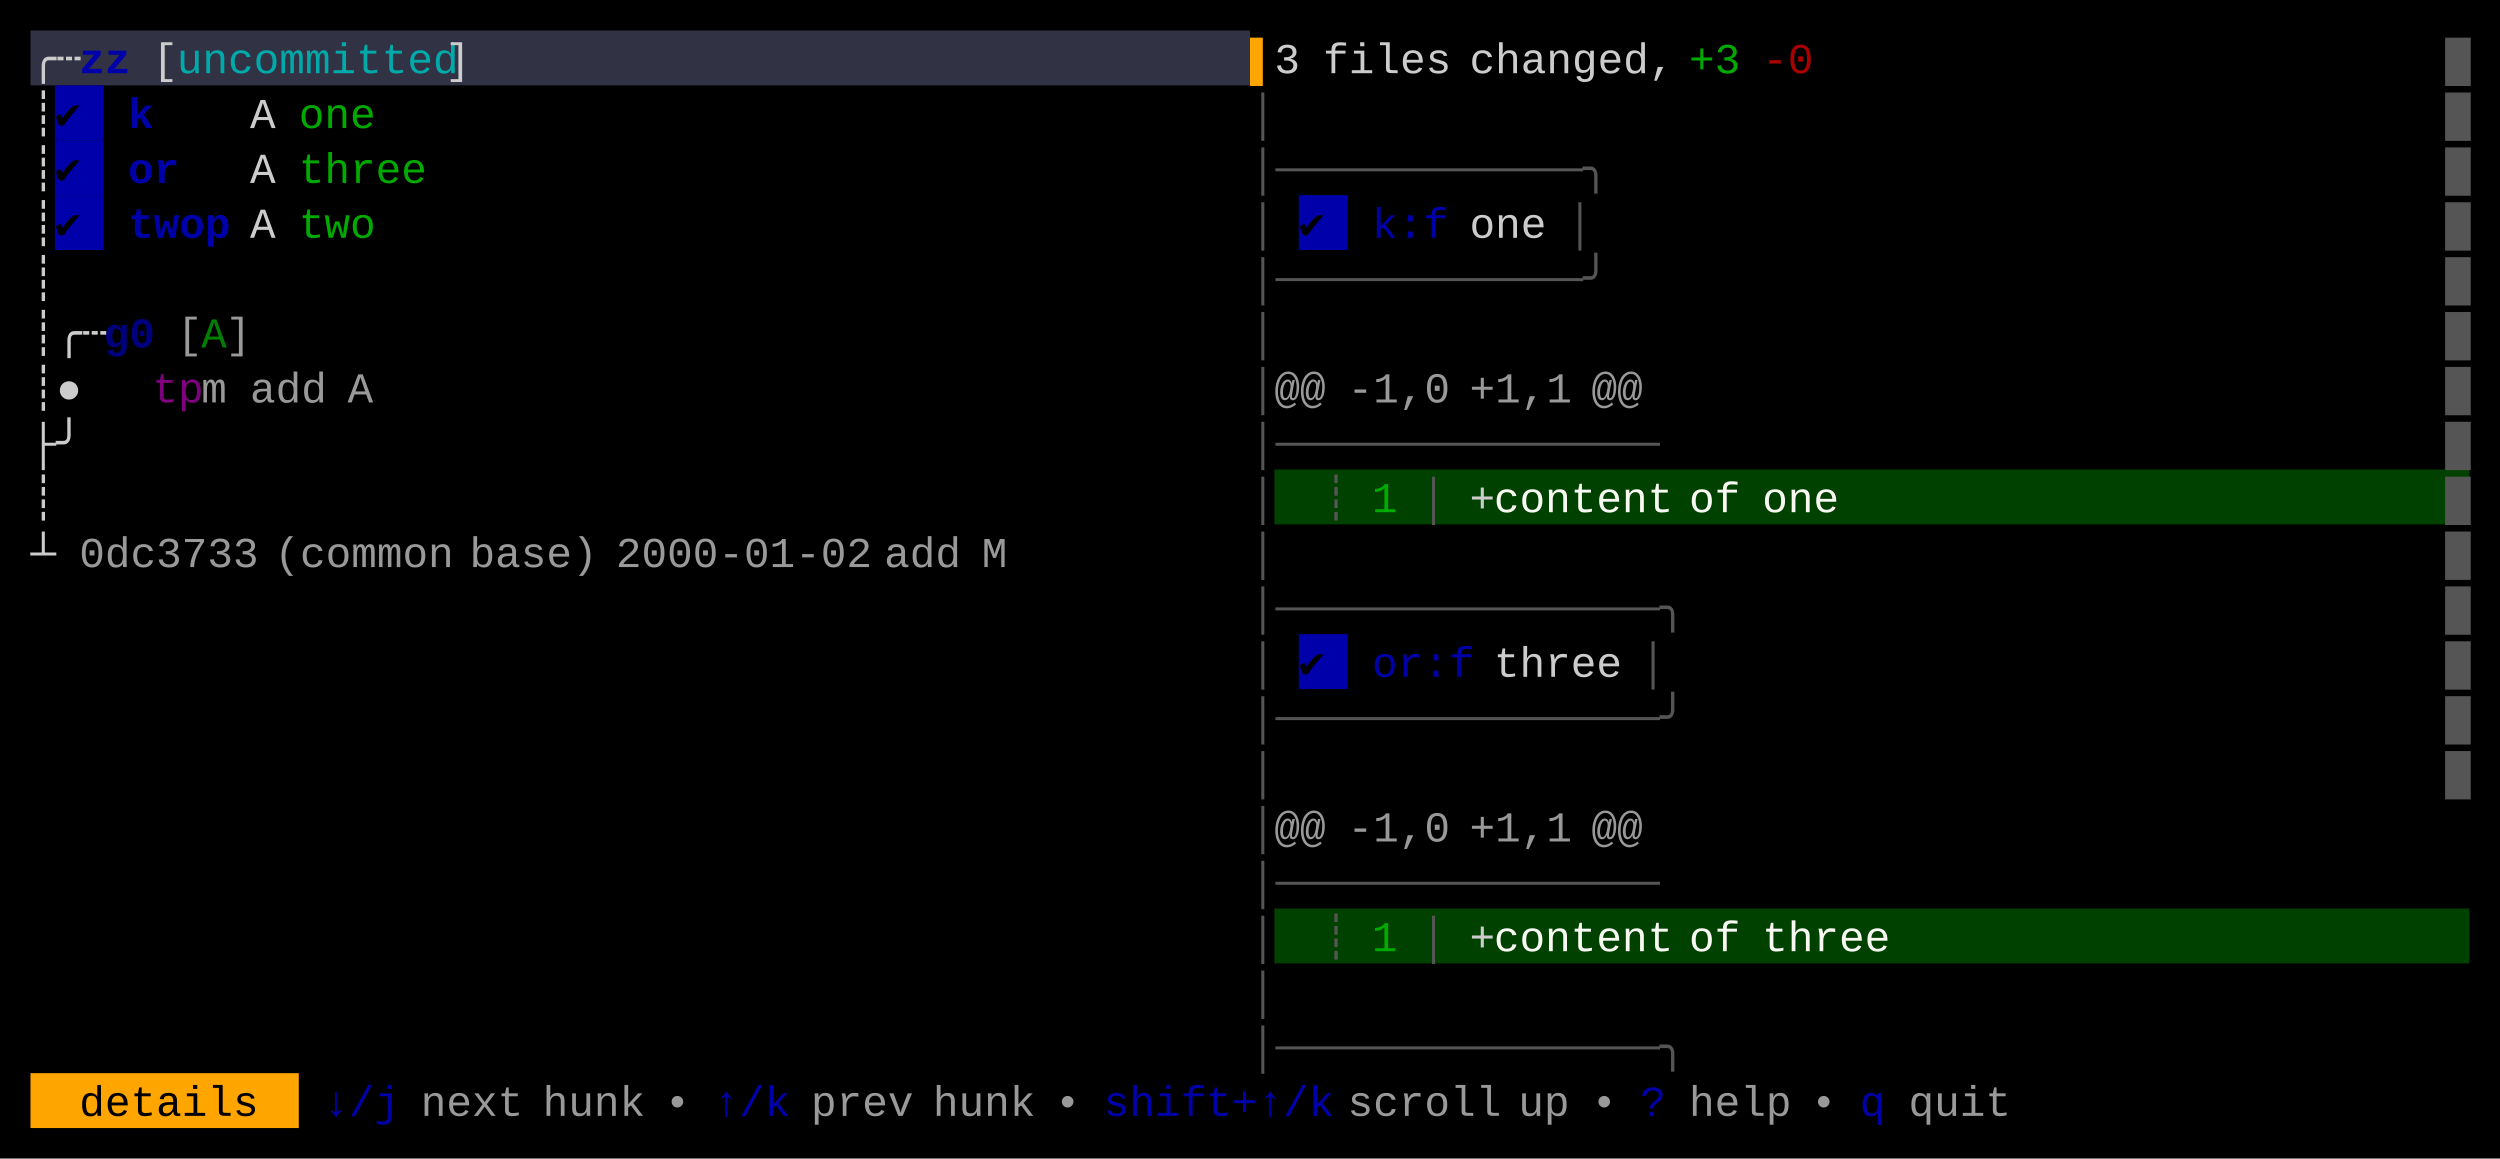
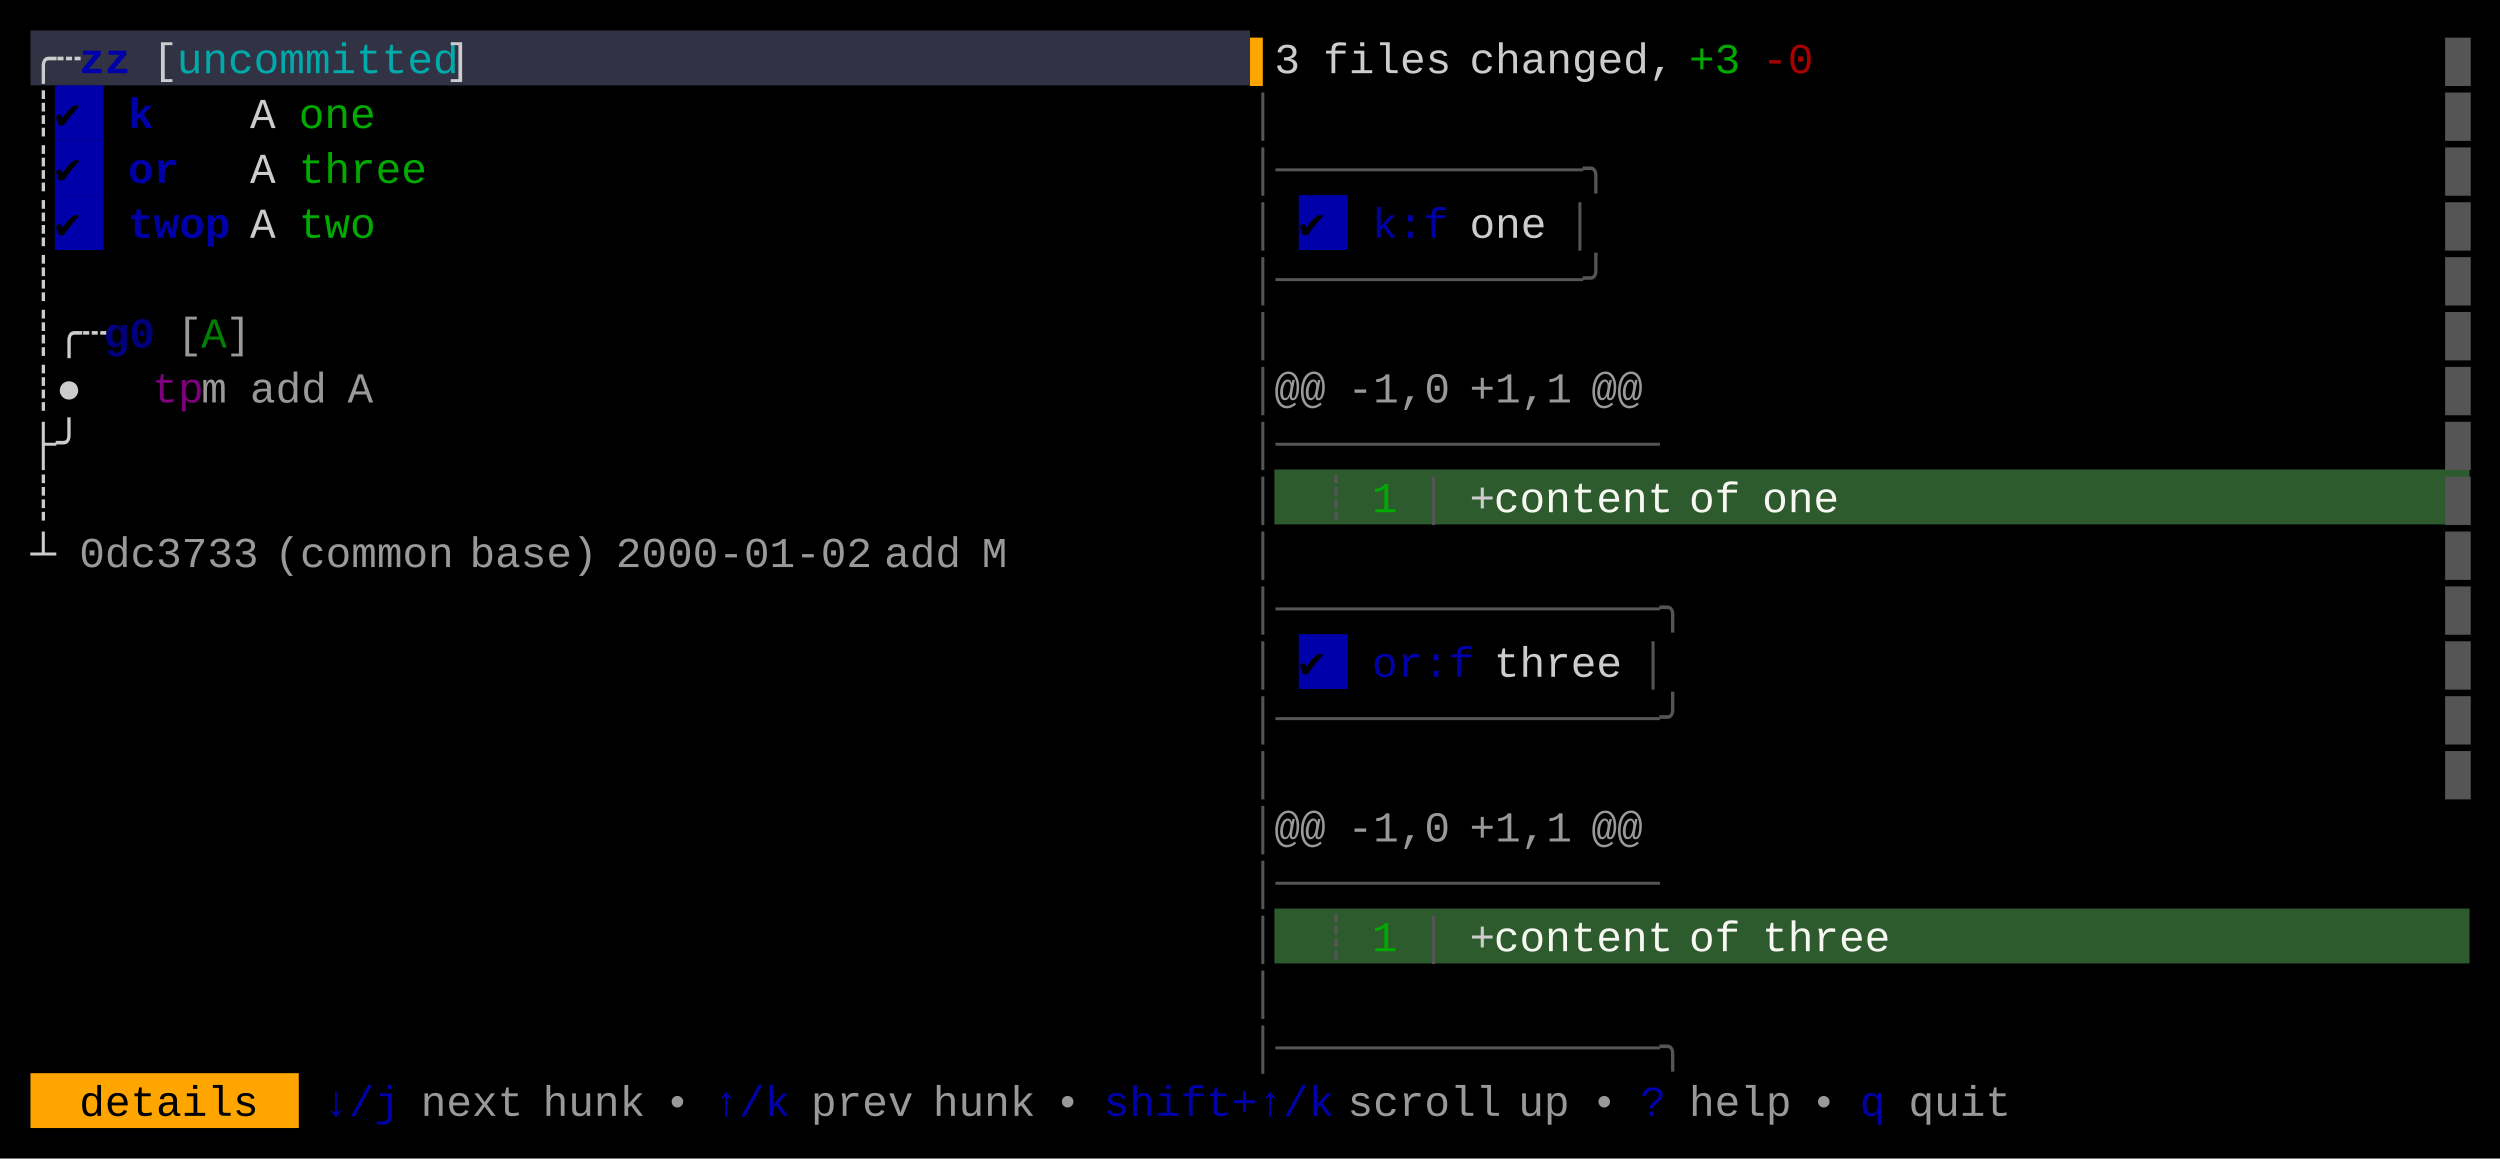
<svg xmlns="http://www.w3.org/2000/svg" width="820" height="380" viewBox="0 0 820 380">
  <rect x="0" y="0" width="820" height="380" fill="#000000" />
  <rect x="10" y="10" width="400" height="18" fill="#313244" />
  <rect x="18" y="28" width="16" height="18" fill="#0000AA" />
  <rect x="18" y="46" width="16" height="18" fill="#0000AA" />
  <rect x="18" y="64" width="16" height="18" fill="#0000AA" />
  <rect x="426" y="64" width="16" height="18" fill="#0000AA" />
-   <rect x="418" y="154" width="392" height="18" fill="#004100" />
+   <rect x="418" y="154" width="392" height="18" fill="#2D5B2D" />
  <rect x="426" y="208" width="16" height="18" fill="#0000AA" />
-   <rect x="418" y="298" width="392" height="18" fill="#004100" />
+   <rect x="418" y="298" width="392" height="18" fill="#2D5B2D" />
  <rect x="10" y="352" width="88" height="18" fill="#FFA500" />
  <g font-family="Menlo, Monaco, 'Courier New', monospace" font-size="14" xml:space="preserve">
    <text x="10 18" y="24" style="fill:#CCCCCC;">╭┄</text>
    <text x="26 34" y="24" style="fill:#0000AA;font-weight:bold;">zz</text>
    <text x="50" y="24" style="fill:#CCCCCC;">[</text>
    <text x="58 66 74 82 90 98 106 114 122 130 138" y="24" style="fill:#00AAAA;">uncommitted</text>
    <text x="146" y="24" style="fill:#CCCCCC;">]</text>
    <text x="410" y="24" style="fill:#FFA500;">▌</text>
    <text x="418" y="24" style="fill:#CCCCCC;">3</text>
    <text x="434 442 450 458 466" y="24" style="fill:#CCCCCC;">files</text>
    <text x="482 490 498 506 514 522 530 538" y="24" style="fill:#CCCCCC;">changed,</text>
    <text x="554 562" y="24" style="fill:#00AA00;">+3</text>
    <text x="578 586" y="24" style="fill:#AA0000;">-0</text>
    <text x="802" y="24" style="fill:#555555;">█</text>
    <text x="10" y="42" style="fill:#CCCCCC;">┊</text>
    <text x="18" y="42" style="fill:#000000;">✔︎</text>
    <text x="42" y="42" style="fill:#0000AA;font-weight:bold;">k</text>
    <text x="82" y="42" style="fill:#CCCCCC;">A</text>
    <text x="98 106 114" y="42" style="fill:#00AA00;">one</text>
    <text x="410" y="42" style="fill:#555555;">│</text>
    <text x="802" y="42" style="fill:#555555;">█</text>
    <text x="10" y="60" style="fill:#CCCCCC;">┊</text>
    <text x="18" y="60" style="fill:#000000;">✔︎</text>
    <text x="42 50" y="60" style="fill:#0000AA;font-weight:bold;">or</text>
    <text x="82" y="60" style="fill:#CCCCCC;">A</text>
    <text x="98 106 114 122 130" y="60" style="fill:#00AA00;">three</text>
    <text x="410 418 426 434 442 450 458 466 474 482 490 498 506 514" y="60" style="fill:#555555;">│────────────╮</text>
    <text x="802" y="60" style="fill:#555555;">█</text>
    <text x="10" y="78" style="fill:#CCCCCC;">┊</text>
    <text x="18" y="78" style="fill:#000000;">✔︎</text>
    <text x="42 50 58 66" y="78" style="fill:#0000AA;font-weight:bold;">twop</text>
    <text x="82" y="78" style="fill:#CCCCCC;">A</text>
    <text x="98 106 114" y="78" style="fill:#00AA00;">two</text>
    <text x="410" y="78" style="fill:#555555;">│</text>
    <text x="426" y="78" style="fill:#000000;">✔︎</text>
    <text x="450 458 466" y="78" style="fill:#0000AA;">k:f</text>
    <text x="482 490 498" y="78" style="fill:#CCCCCC;">one</text>
    <text x="514" y="78" style="fill:#555555;">│</text>
    <text x="802" y="78" style="fill:#555555;">█</text>
    <text x="10" y="96" style="fill:#CCCCCC;">┊</text>
    <text x="410 418 426 434 442 450 458 466 474 482 490 498 506 514" y="96" style="fill:#555555;">│────────────╯</text>
    <text x="802" y="96" style="fill:#555555;">█</text>
    <text x="10 18 26" y="114" style="fill:#CCCCCC;">┊╭┄</text>
    <text x="34 42" y="114" style="fill:#0000AA;font-weight:bold;opacity:0.75;">g0</text>
    <text x="58" y="114" style="fill:#CCCCCC;opacity:0.75;">[</text>
    <text x="66" y="114" style="fill:#00AA00;opacity:0.75;">A</text>
    <text x="74" y="114" style="fill:#CCCCCC;opacity:0.75;">]</text>
    <text x="410" y="114" style="fill:#555555;">│</text>
    <text x="802" y="114" style="fill:#555555;">█</text>
    <text x="10 18" y="132" style="fill:#CCCCCC;">┊●</text>
    <text x="50 58" y="132" style="fill:#AA00AA;opacity:0.75;">tp</text>
    <text x="66" y="132" style="fill:#CCCCCC;opacity:0.75;">m</text>
    <text x="82 90 98" y="132" style="fill:#CCCCCC;opacity:0.75;">add</text>
    <text x="114" y="132" style="fill:#CCCCCC;opacity:0.75;">A</text>
    <text x="410" y="132" style="fill:#555555;">│</text>
    <text x="418 426" y="132" style="fill:#CCCCCC;opacity:0.75;">@@</text>
    <text x="442 450 458 466" y="132" style="fill:#CCCCCC;opacity:0.75;">-1,0</text>
    <text x="482 490 498 506" y="132" style="fill:#CCCCCC;opacity:0.75;">+1,1</text>
    <text x="522 530" y="132" style="fill:#CCCCCC;opacity:0.75;">@@</text>
    <text x="802" y="132" style="fill:#555555;">█</text>
    <text x="10 18" y="150" style="fill:#CCCCCC;">├╯</text>
    <text x="410 418 426 434 442 450 458 466 474 482 490 498 506 514 522 530" y="150" style="fill:#555555;">│───────────────</text>
    <text x="802" y="150" style="fill:#555555;">█</text>
    <text x="10" y="168" style="fill:#CCCCCC;">┊</text>
    <text x="410" y="168" style="fill:#555555;">│</text>
    <text x="434" y="168" style="fill:#555555;">┊</text>
    <text x="450" y="168" style="fill:#00AA00;">1</text>
    <text x="466" y="168" style="fill:#555555;">│</text>
    <text x="482" y="168" style="fill:#CCCCCC;">+</text>
    <text x="490 498 506 514 522 530 538" y="168" style="fill:#F8F8F2;">content</text>
    <text x="554 562" y="168" style="fill:#F8F8F2;">of</text>
    <text x="578 586 594" y="168" style="fill:#F8F8F2;">one</text>
    <text x="802" y="168" style="fill:#555555;">█</text>
    <text x="10" y="186" style="fill:#CCCCCC;">┴</text>
    <text x="26 34 42 50 58 66 74" y="186" style="fill:#CCCCCC;opacity:0.75;">0dc3733</text>
    <text x="90 98 106 114 122 130 138" y="186" style="fill:#CCCCCC;opacity:0.75;">(common</text>
    <text x="154 162 170 178 186" y="186" style="fill:#CCCCCC;opacity:0.75;">base)</text>
    <text x="202 210 218 226 234 242 250 258 266 274" y="186" style="fill:#CCCCCC;opacity:0.75;">2000-01-02</text>
    <text x="290 298 306" y="186" style="fill:#CCCCCC;opacity:0.75;">add</text>
    <text x="322" y="186" style="fill:#CCCCCC;opacity:0.75;">M</text>
    <text x="410" y="186" style="fill:#555555;">│</text>
    <text x="802" y="186" style="fill:#555555;">█</text>
    <text x="410 418 426 434 442 450 458 466 474 482 490 498 506 514 522 530 538" y="204" style="fill:#555555;">│───────────────╮</text>
    <text x="802" y="204" style="fill:#555555;">█</text>
    <text x="410" y="222" style="fill:#555555;">│</text>
    <text x="426" y="222" style="fill:#000000;">✔︎</text>
    <text x="450 458 466 474" y="222" style="fill:#0000AA;">or:f</text>
    <text x="490 498 506 514 522" y="222" style="fill:#CCCCCC;">three</text>
    <text x="538" y="222" style="fill:#555555;">│</text>
    <text x="802" y="222" style="fill:#555555;">█</text>
    <text x="410 418 426 434 442 450 458 466 474 482 490 498 506 514 522 530 538" y="240" style="fill:#555555;">│───────────────╯</text>
    <text x="802" y="240" style="fill:#555555;">█</text>
    <text x="410" y="258" style="fill:#555555;">│</text>
    <text x="802" y="258" style="fill:#555555;">█</text>
    <text x="410" y="276" style="fill:#555555;">│</text>
    <text x="418 426" y="276" style="fill:#CCCCCC;opacity:0.75;">@@</text>
    <text x="442 450 458 466" y="276" style="fill:#CCCCCC;opacity:0.75;">-1,0</text>
    <text x="482 490 498 506" y="276" style="fill:#CCCCCC;opacity:0.75;">+1,1</text>
    <text x="522 530" y="276" style="fill:#CCCCCC;opacity:0.75;">@@</text>
    <text x="410 418 426 434 442 450 458 466 474 482 490 498 506 514 522 530" y="294" style="fill:#555555;">│───────────────</text>
    <text x="410" y="312" style="fill:#555555;">│</text>
    <text x="434" y="312" style="fill:#555555;">┊</text>
    <text x="450" y="312" style="fill:#00AA00;">1</text>
    <text x="466" y="312" style="fill:#555555;">│</text>
    <text x="482" y="312" style="fill:#CCCCCC;">+</text>
    <text x="490 498 506 514 522 530 538" y="312" style="fill:#F8F8F2;">content</text>
    <text x="554 562" y="312" style="fill:#F8F8F2;">of</text>
    <text x="578 586 594 602 610" y="312" style="fill:#F8F8F2;">three</text>
    <text x="410" y="330" style="fill:#555555;">│</text>
    <text x="410 418 426 434 442 450 458 466 474 482 490 498 506 514 522 530 538" y="348" style="fill:#555555;">│───────────────╮</text>
    <text x="26 34 42 50 58 66 74" y="366" style="fill:#000000;">details</text>
    <text x="106 114 122" y="366" style="fill:#0000AA;">↓/j</text>
    <text x="138 146 154 162" y="366" style="fill:#CCCCCC;opacity:0.75;">next</text>
    <text x="178 186 194 202" y="366" style="fill:#CCCCCC;opacity:0.75;">hunk</text>
    <text x="218" y="366" style="fill:#CCCCCC;opacity:0.75;">•</text>
    <text x="234 242 250" y="366" style="fill:#0000AA;">↑/k</text>
    <text x="266 274 282 290" y="366" style="fill:#CCCCCC;opacity:0.75;">prev</text>
    <text x="306 314 322 330" y="366" style="fill:#CCCCCC;opacity:0.75;">hunk</text>
    <text x="346" y="366" style="fill:#CCCCCC;opacity:0.75;">•</text>
    <text x="362 370 378 386 394 402 410 418 426" y="366" style="fill:#0000AA;">shift+↑/k</text>
    <text x="442 450 458 466 474 482" y="366" style="fill:#CCCCCC;opacity:0.75;">scroll</text>
    <text x="498 506" y="366" style="fill:#CCCCCC;opacity:0.75;">up</text>
    <text x="522" y="366" style="fill:#CCCCCC;opacity:0.75;">•</text>
    <text x="538" y="366" style="fill:#0000AA;">?</text>
    <text x="554 562 570 578" y="366" style="fill:#CCCCCC;opacity:0.75;">help</text>
    <text x="594" y="366" style="fill:#CCCCCC;opacity:0.75;">•</text>
    <text x="610" y="366" style="fill:#0000AA;">q</text>
    <text x="626 634 642 650" y="366" style="fill:#CCCCCC;opacity:0.75;">quit</text>
  </g>
</svg>
